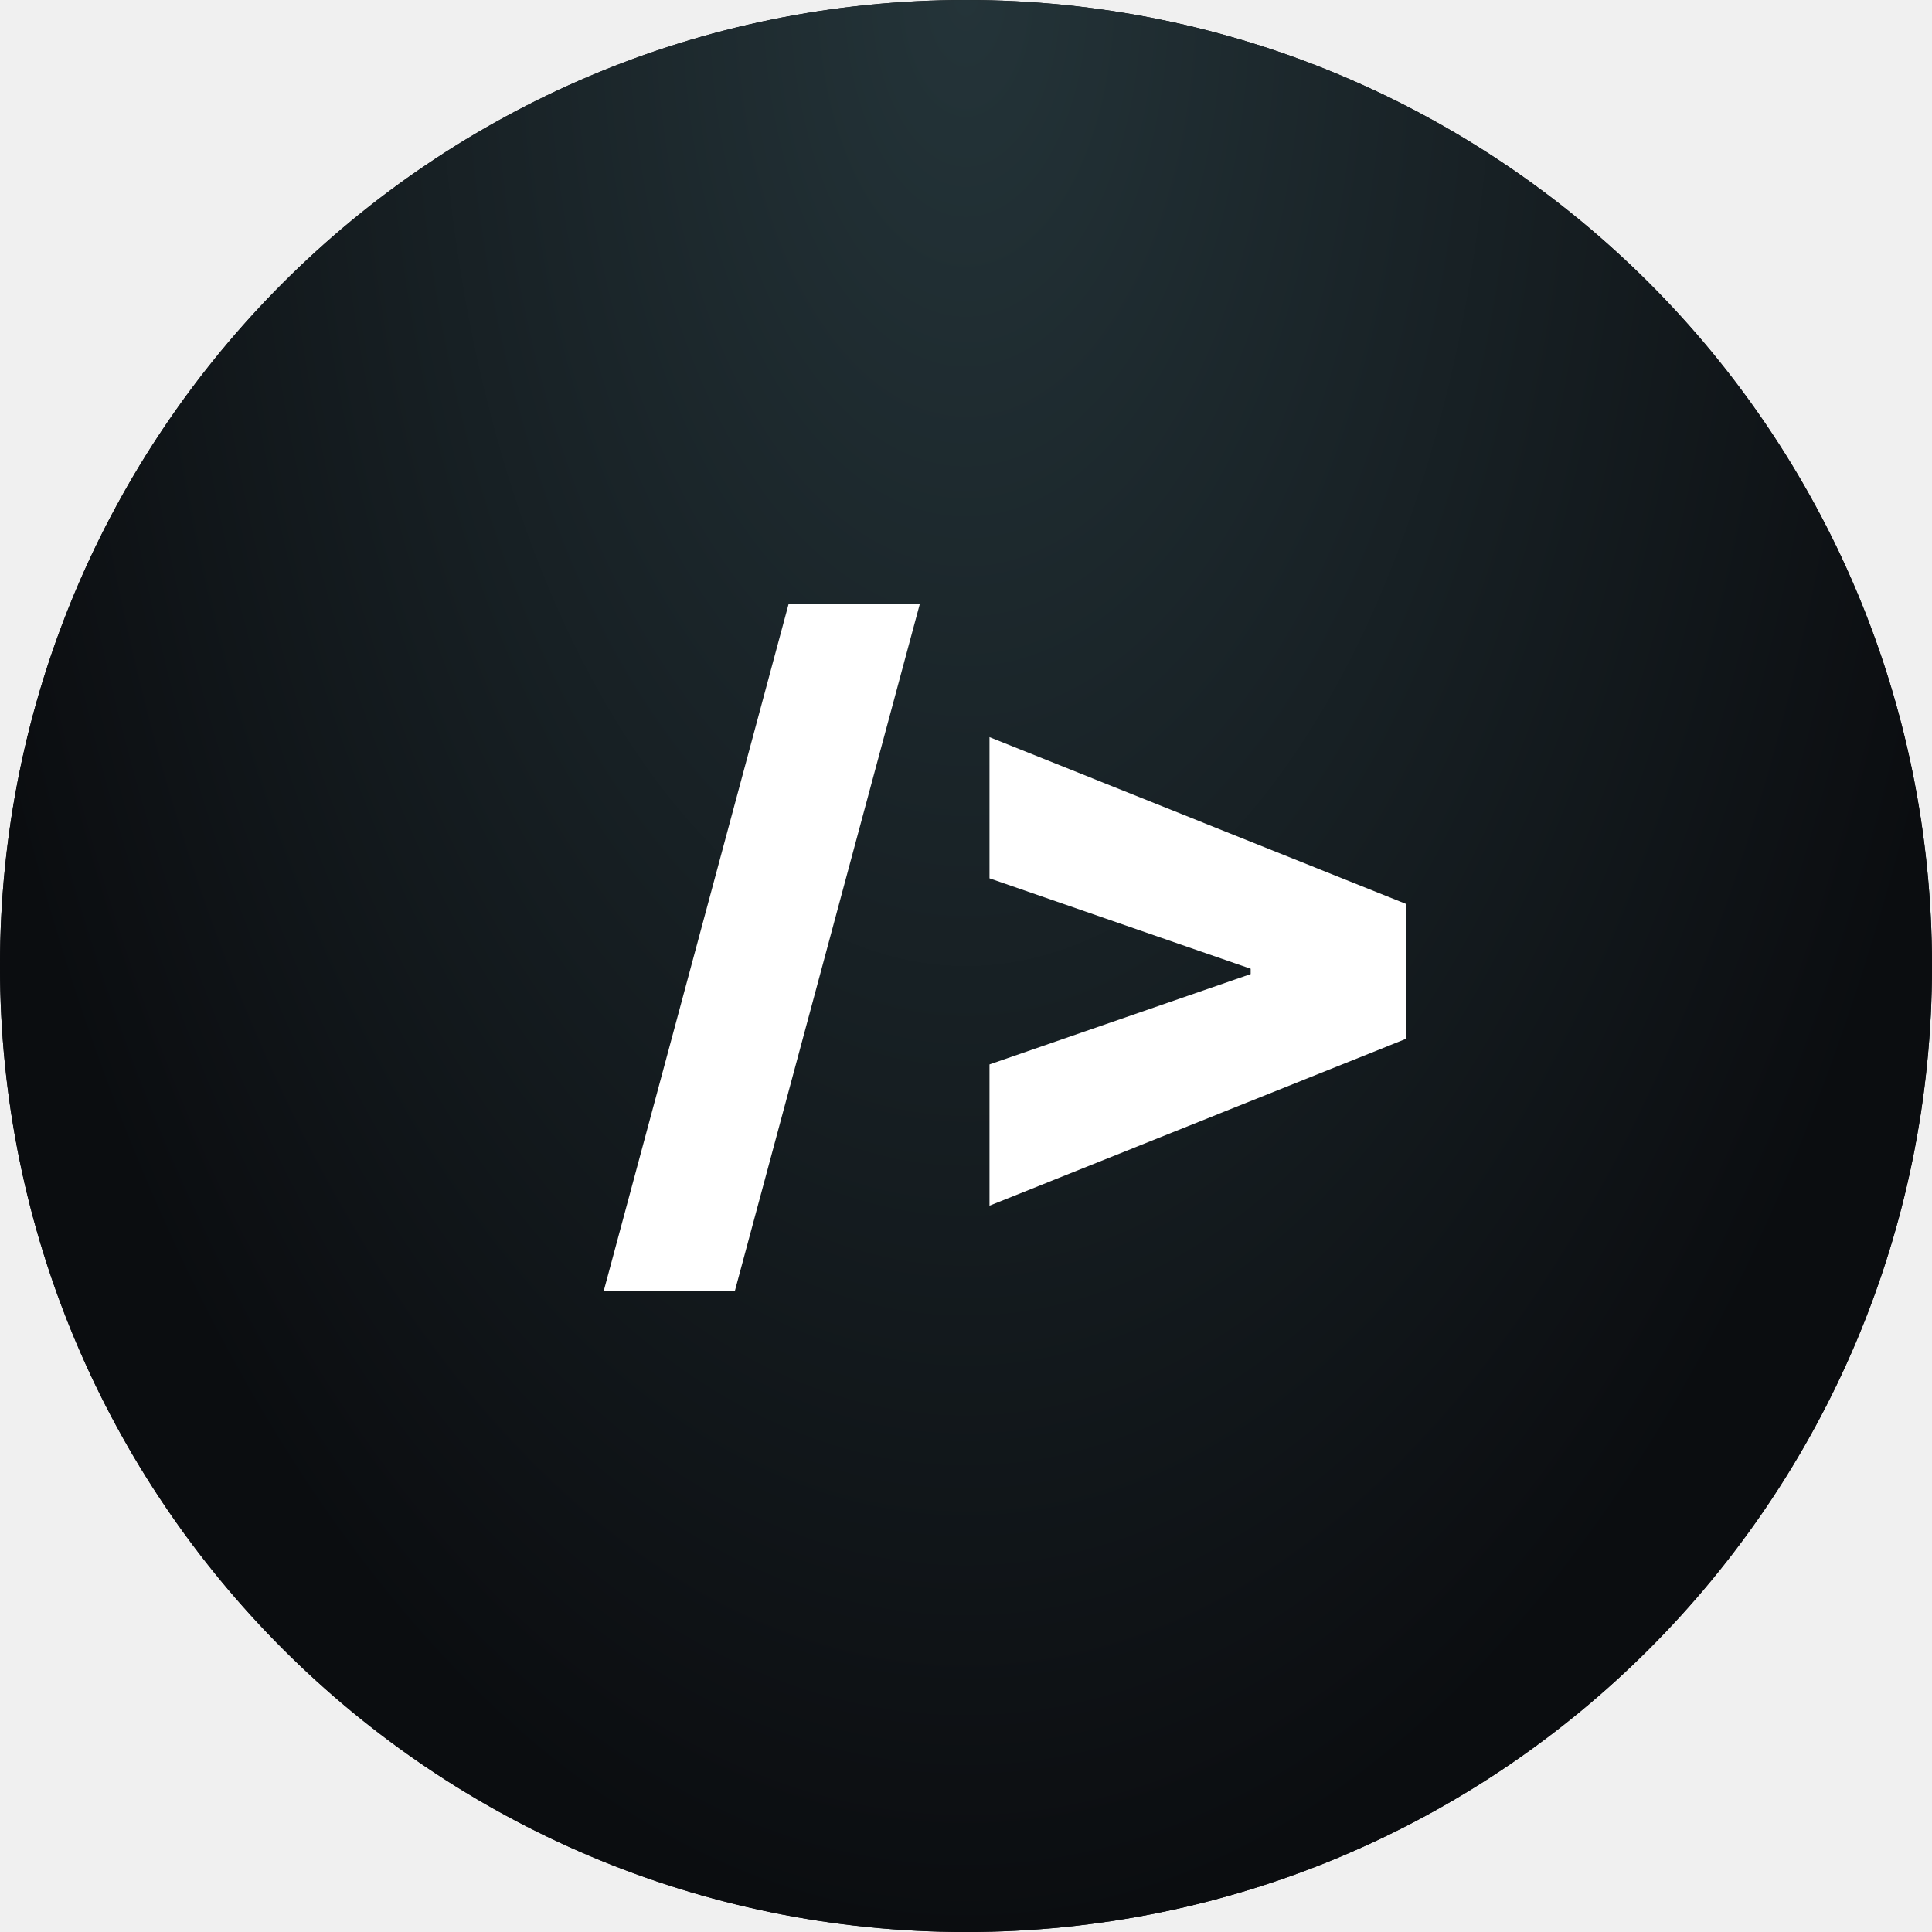
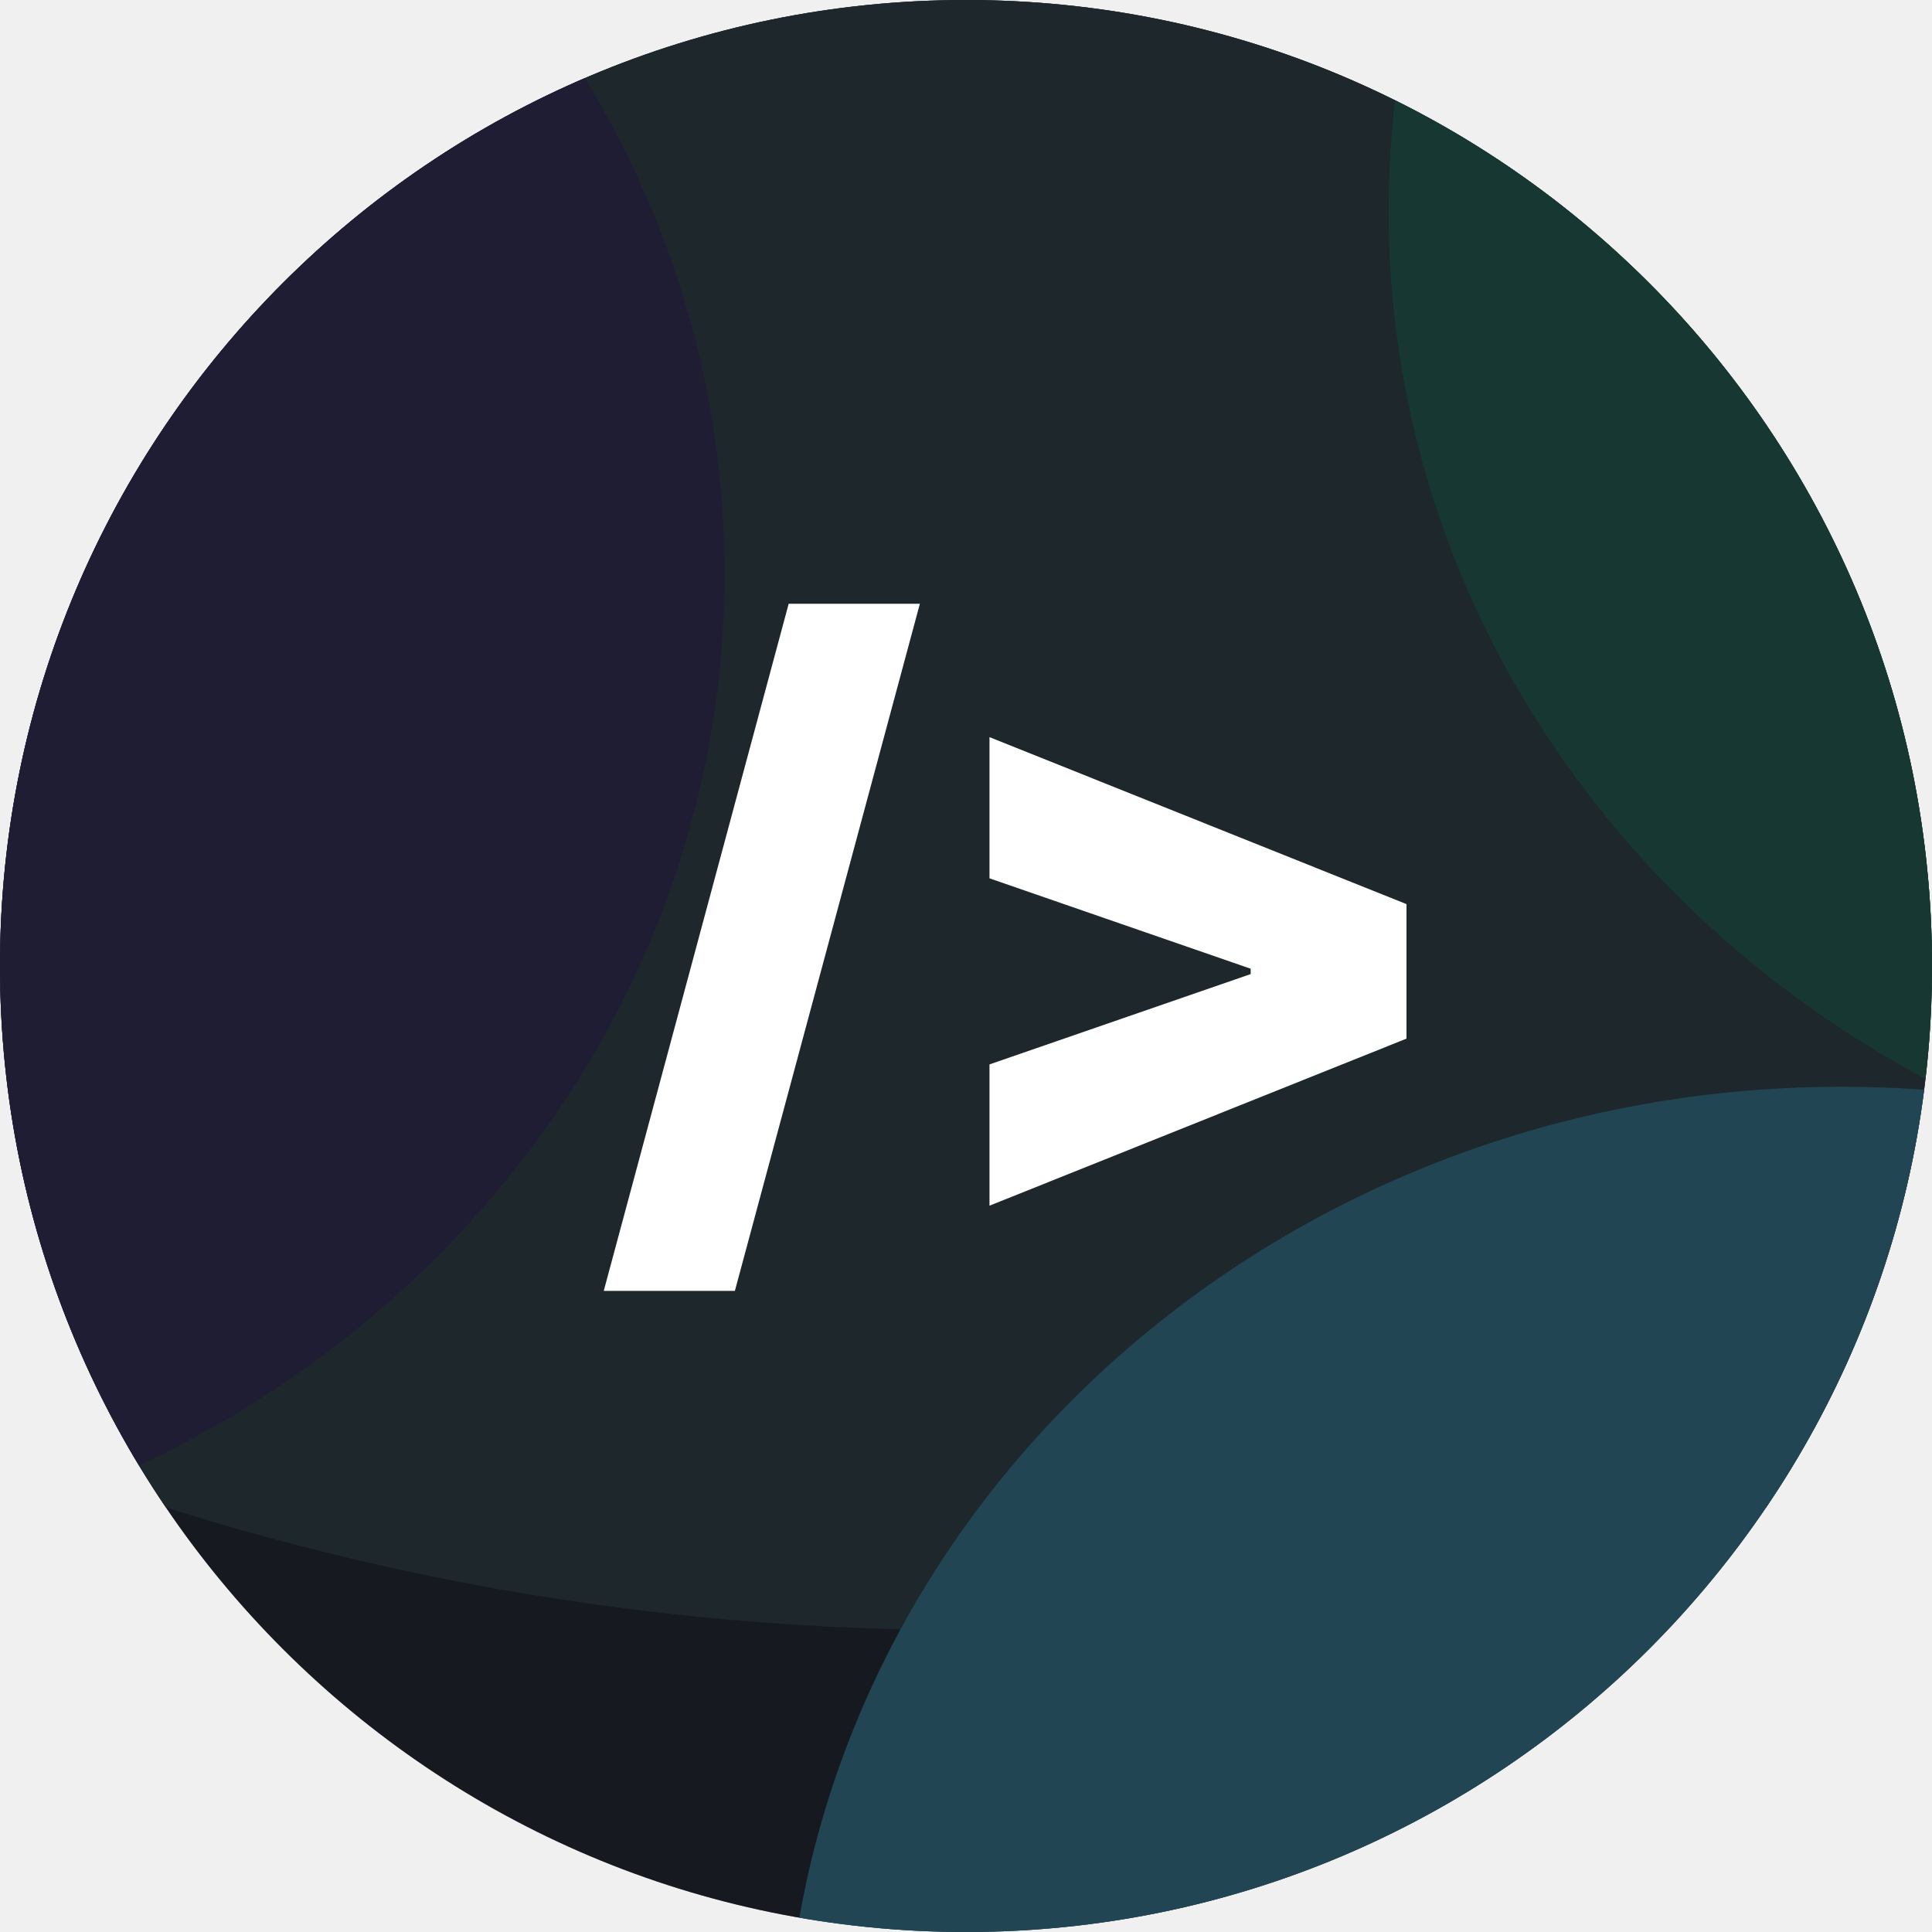
<svg xmlns="http://www.w3.org/2000/svg" width="32" height="32" viewBox="0 0 32 32" fill="none">
-   <rect width="32" height="32" rx="16" fill="#0B0D10" />
-   <rect width="32" height="32" rx="16" fill="url(#paint0_radial_694_3)" />
-   <path d="M23.296 17.203L16.389 19.97V17.63L20.789 16.108L20.715 16.219V15.959L20.789 16.071L16.389 14.548V12.209L23.296 14.975V17.203Z" fill="white" />
-   <path d="M15.236 10L12.172 21.381H10L13.063 10H15.236Z" fill="white" />
+   <g clip-path="url(#clip0_694_3)">
+     <rect width="32" height="32" rx="16" fill="#161B20" />
+     <circle cx="16" cy="-17" r="44" fill="#243439" />
+     <ellipse cx="30.5" cy="34.5" rx="17.5" ry="16.5" fill="#2D7186" />
+     <ellipse cx="-5.5" cy="9.5" rx="17.5" ry="16.5" fill="#282046" />
+     <ellipse cx="40.5" cy="3.5" rx="17.5" ry="16.5" fill="#185744" />
+     <g filter="url(#filter0_b_694_3)">
+       <rect width="32" height="32" fill="#161B20" fill-opacity="0.5" />
+     </g>
+     <path fill-rule="evenodd" clip-rule="evenodd" d="M12.172 21.381L15.236 10H13.063L10 21.381H12.172ZM16.389 19.97L23.296 17.203V14.975L16.389 12.209V14.548L20.715 16.045V16.134L16.389 17.63V19.97Z" fill="white" />
+   </g>
  <defs>
-     <radialGradient id="paint0_radial_694_3" cx="0" cy="0" r="1" gradientUnits="userSpaceOnUse" gradientTransform="translate(16 1.56688e-06) rotate(90) scale(32 17.4593)">
-       <stop stop-color="#243439" />
-       <stop offset="1" stop-color="#0B0D10" />
-     </radialGradient>
+     <filter id="filter0_b_694_3" x="-8" y="-8" width="48" height="48" filterUnits="userSpaceOnUse" color-interpolation-filters="sRGB">
+       <feFlood flood-opacity="0" result="BackgroundImageFix" />
+       <feGaussianBlur in="BackgroundImageFix" stdDeviation="4" />
+       <feComposite in2="SourceAlpha" operator="in" result="effect1_backgroundBlur_694_3" />
+       <feBlend mode="normal" in="SourceGraphic" in2="effect1_backgroundBlur_694_3" result="shape" />
+     </filter>
+     <clipPath id="clip0_694_3">
+       <rect width="32" height="32" rx="16" fill="white" />
+     </clipPath>
  </defs>
</svg>
